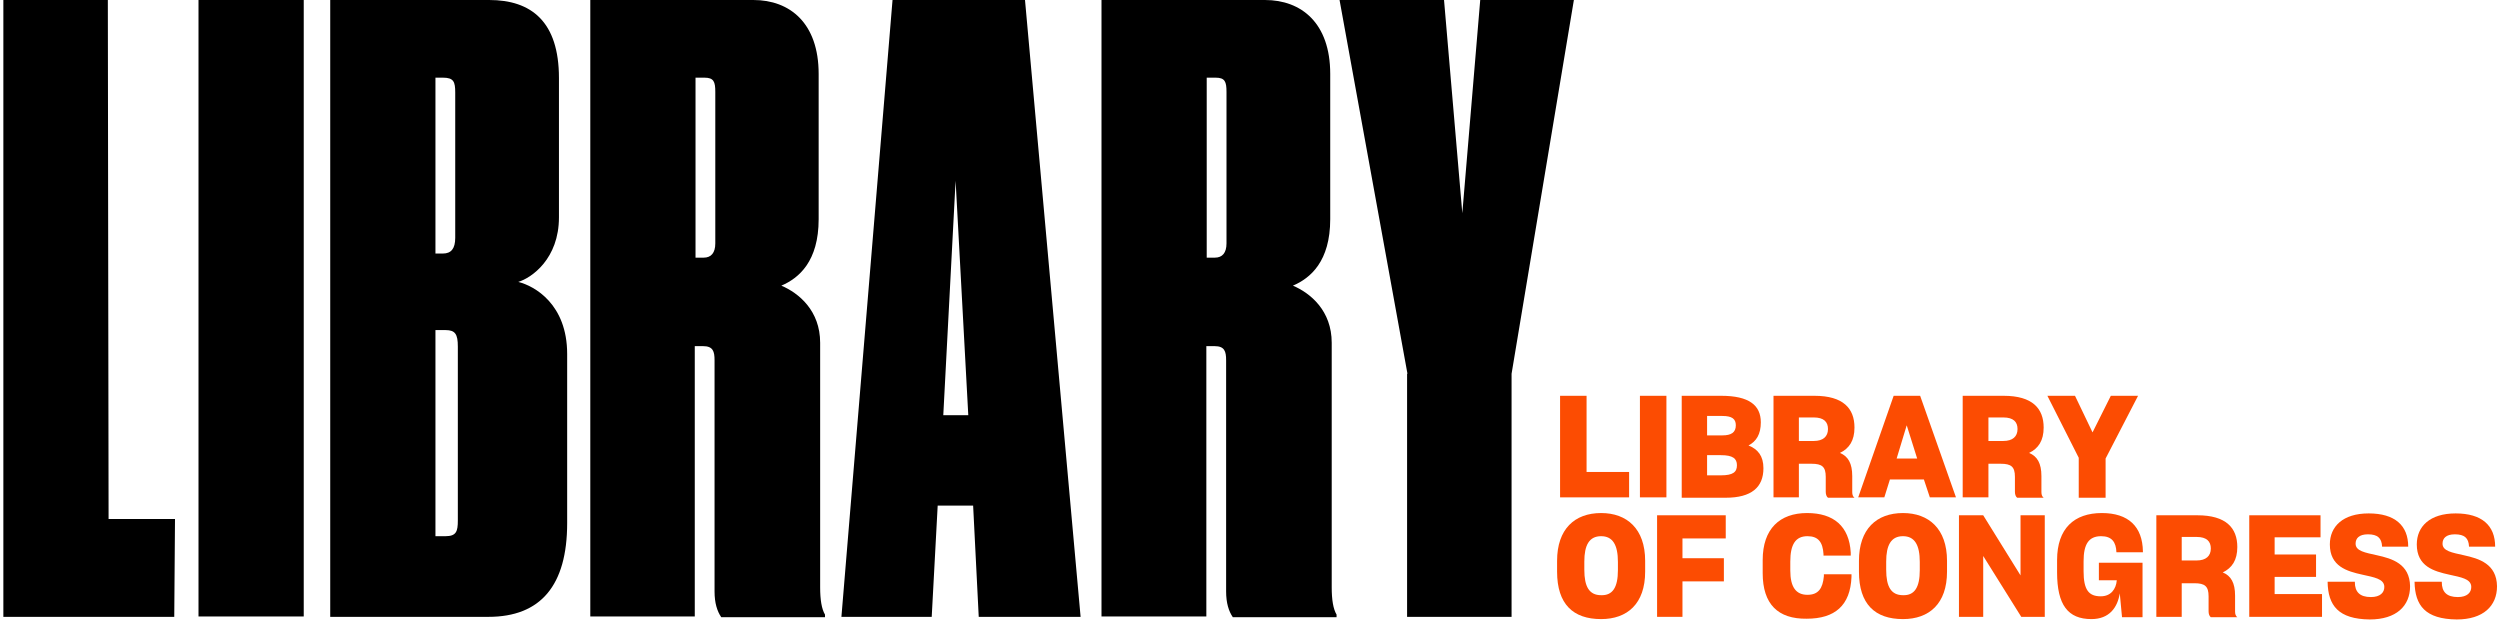
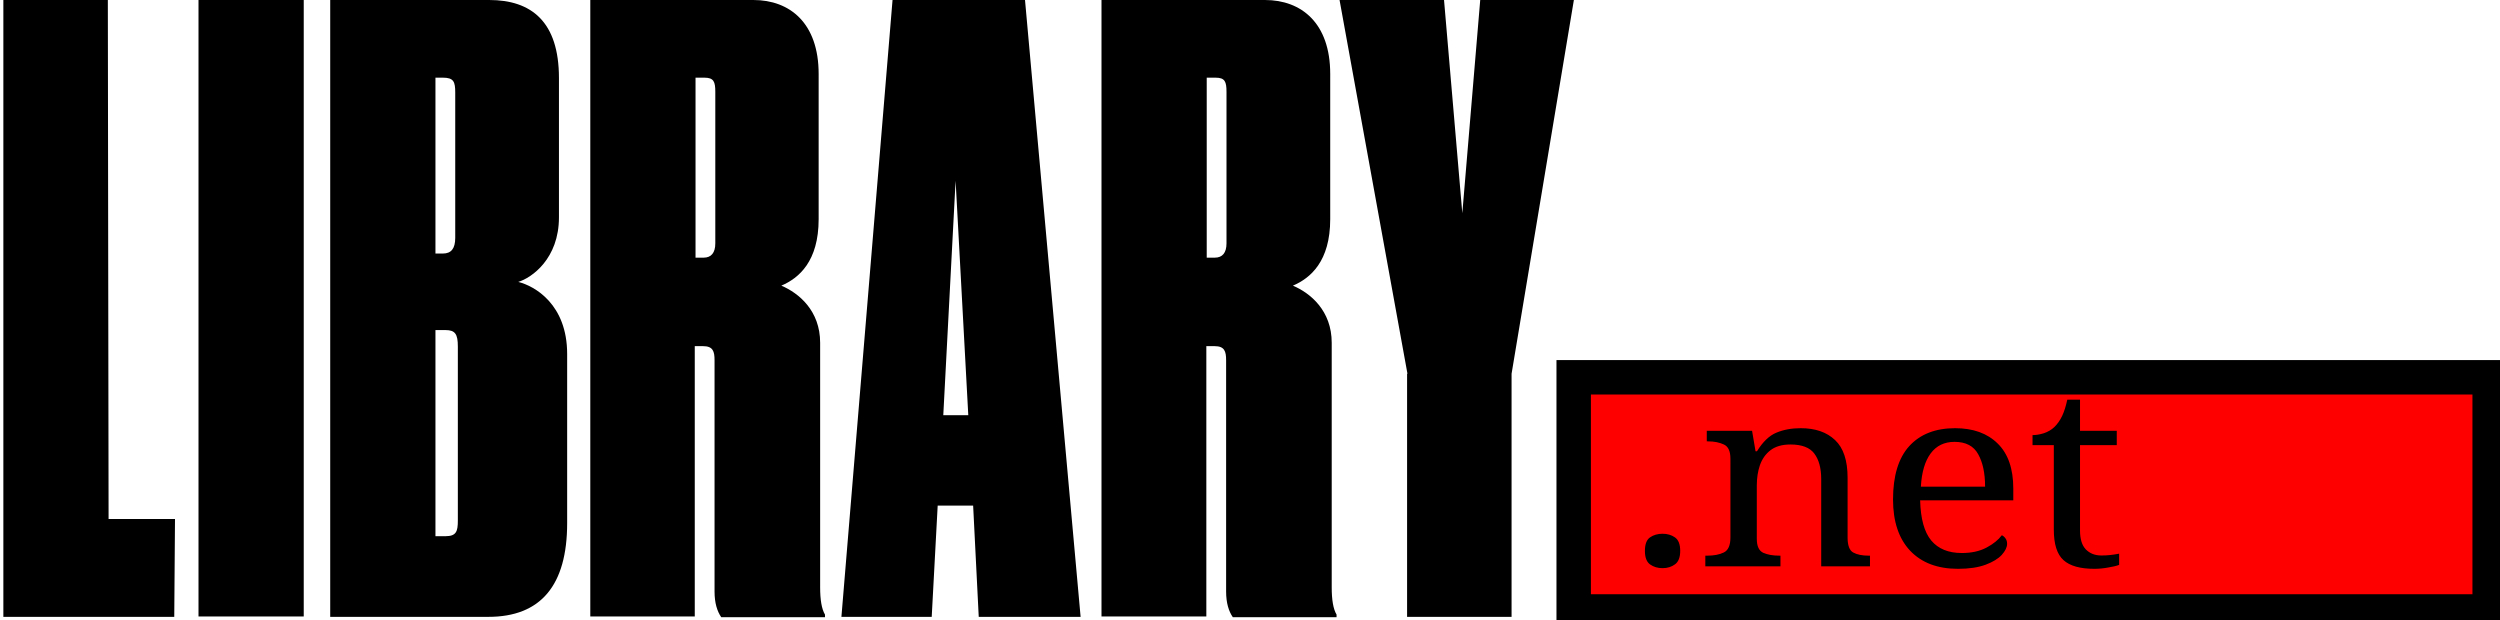
- <svg xmlns="http://www.w3.org/2000/svg" width="363px" height="90px" viewBox="0 0 363 90" version="1.1">
-   <defs />
-   <g id="Symbols" stroke="none" stroke-width="1" fill="none" fill-rule="evenodd">
-     <g id="p1/header-1200" transform="translate(-24, -30)">
-       <g id="Logo" transform="translate(24, 30)">
-         <g id="Group-3">
-           <g id="Group-2" fill-rule="nonzero">
-             <g id="Group" fill="#000000">
-               <polygon id="Shape" points="15.658 0 15.766 75.361 25.41 75.361 25.302 89.566 0.488 89.566 0.488 0" />
-               <polygon id="Shape" points="44.102 89.512 28.823 89.512 28.823 0 44.102 0" />
-               <path d="M47.949,0 L71.029,0 C77.151,0 81.16,3.145 81.16,11.331 L81.16,31.554 C81.16,37.572 77.205,40.337 75.255,40.934 C77.639,41.53 82.352,44.187 82.352,51.398 L82.352,75.958 C82.352,85.012 78.506,89.566 70.92,89.566 L47.949,89.566 L47.949,0 Z M63.227,11.277 L63.227,36.813 L64.311,36.813 C65.503,36.813 66.099,36.108 66.099,34.536 L66.099,13.446 C66.099,11.873 65.882,11.277 64.311,11.277 L63.227,11.277 Z M63.227,47.873 L63.227,77.855 L64.69,77.855 C66.261,77.855 66.478,77.151 66.478,75.578 L66.478,50.313 C66.478,48.524 66.099,47.928 64.69,47.928 L63.227,47.928 L63.227,47.873 Z" id="Shape" />
-               <path d="M100.99,89.512 L85.711,89.512 L85.711,0 L109.388,0 C114.697,0 118.869,3.361 118.869,10.735 L118.869,31.825 C118.869,37.952 115.997,40.392 113.451,41.476 C115.997,42.56 119.086,45.108 119.086,49.771 L119.086,85.283 C119.086,87.072 119.302,88.428 119.79,89.241 L119.79,89.62 L104.728,89.62 C104.132,88.753 103.753,87.56 103.753,85.88 L103.753,52.319 C103.753,51.018 103.536,50.259 102.073,50.259 L100.881,50.259 L100.881,89.512 L100.99,89.512 Z M100.99,37.41 L102.182,37.41 C103.265,37.41 103.861,36.705 103.861,35.349 L103.861,13.337 C103.861,11.873 103.645,11.277 102.29,11.277 L100.99,11.277 L100.99,37.41 Z" id="Shape" />
-               <path d="M141.299,73.41 L136.152,73.41 L135.285,89.566 L122.174,89.566 L129.596,0 L148.83,0 L156.903,89.566 L142.112,89.566 L141.299,73.41 Z M138.753,26.241 L136.965,60.289 L140.595,60.289 L138.753,26.241 Z" id="Shape" />
-               <path d="M175.215,89.512 L159.937,89.512 L159.937,0 L183.667,0 C188.977,0 193.149,3.361 193.149,10.735 L193.149,31.825 C193.149,37.952 190.277,40.392 187.731,41.476 C190.277,42.56 193.365,45.108 193.365,49.771 L193.365,85.283 C193.365,87.072 193.582,88.428 194.07,89.241 L194.07,89.62 L179.008,89.62 C178.412,88.753 178.033,87.56 178.033,85.88 L178.033,52.319 C178.033,51.018 177.816,50.259 176.353,50.259 L175.161,50.259 L175.161,89.512 L175.215,89.512 Z M175.215,37.41 L176.407,37.41 C177.491,37.41 178.087,36.705 178.087,35.349 L178.087,13.337 C178.087,11.873 177.87,11.277 176.516,11.277 L175.215,11.277 L175.215,37.41 Z" id="Shape" />
-               <polygon id="Shape" points="204.364 54.271 194.503 0 209.673 0 212.328 30.958 214.929 0 228.527 0 219.48 54.271 219.48 89.566 204.309 89.566 204.309 54.271" />
+ <svg xmlns="http://www.w3.org/2000/svg" width="363" height="90">
+   <g>
+     <g fill-rule="evenodd" fill="none" id="Symbols">
+       <g id="p1/header-1200">
+         <g id="Logo">
+           <g id="Group-3">
+             <g fill-rule="nonzero" id="Group-2">
+               <g fill="#000000" id="Group">
+                 <polygon points="15.658,0 15.766,75.361 25.41,75.361 25.302,89.566 0.488,89.566 0.488,0 " id="Shape" />
+                 <polygon points="44.102,89.512 28.823,89.512 28.823,0 44.102,0 " id="Shape" />
+                 <path id="Shape" d="m47.949,0l23.08,0c6.122,0 10.131,3.145 10.131,11.331l0,20.223c0,6.018 -3.955,8.783 -5.906,9.38c2.384,0.596 7.097,3.253 7.097,10.464l0,24.56c0,9.054 -3.847,13.608 -11.432,13.608l-22.972,0l0,-89.566zm15.279,11.277l0,25.536l1.084,0c1.192,0 1.788,-0.705 1.788,-2.277l0,-21.09c0,-1.572 -0.217,-2.169 -1.788,-2.169l-1.084,0zm0,36.596l0,29.982l1.463,0c1.571,0 1.788,-0.705 1.788,-2.277l0,-25.265c0,-1.789 -0.379,-2.386 -1.788,-2.386l-1.463,0l0,-0.054z" />
+                 <path id="Shape" d="m100.99,89.512l-15.279,0l0,-89.512l23.676,0c5.31,0 9.481,3.361 9.481,10.735l0,21.09c0,6.127 -2.872,8.566 -5.418,9.651c2.546,1.084 5.635,3.633 5.635,8.295l0,35.512c0,1.789 0.217,3.145 0.704,3.958l0,0.38l-15.062,0c-0.596,-0.867 -0.975,-2.06 -0.975,-3.741l0,-33.56c0,-1.301 -0.217,-2.06 -1.68,-2.06l-1.192,0l0,39.253l0.108,0zm0,-52.102l1.192,0c1.084,0 1.68,-0.705 1.68,-2.06l0,-22.012c0,-1.464 -0.217,-2.06 -1.571,-2.06l-1.3,0l0,26.133z" />
+                 <path id="Shape" d="m141.299,73.41l-5.147,0l-0.867,16.157l-13.111,0l7.423,-89.566l19.234,0l8.073,89.566l-14.791,0l-0.813,-16.157zm-2.546,-47.169l-1.788,34.048l3.63,0l-1.842,-34.048z" />
+                 <path id="Shape" d="m175.215,89.512l-15.278,0l0,-89.512l23.73,0c5.31,0 9.481,3.361 9.481,10.735l0,21.09c0,6.127 -2.872,8.566 -5.418,9.651c2.546,1.084 5.635,3.633 5.635,8.295l0,35.512c0,1.789 0.217,3.145 0.704,3.958l0,0.38l-15.062,0c-0.596,-0.867 -0.975,-2.06 -0.975,-3.741l0,-33.56c0,-1.301 -0.217,-2.06 -1.68,-2.06l-1.192,0l0,39.253l0.054,0zm0,-52.102l1.192,0c1.084,0 1.68,-0.705 1.68,-2.06l0,-22.012c0,-1.464 -0.217,-2.06 -1.571,-2.06l-1.3,0l0,26.133z" />
+                 <polygon points="204.364,54.271 194.503,0 209.673,0 212.328,30.958 214.929,0 228.527,0 219.48,54.271 219.48,89.566 204.309,89.566 204.309,54.271 " id="Shape" />
+               </g>
+               <polygon points="226.523,72.217 226.523,57.47 230.37,57.47 230.37,68.53 236.546,68.53 236.546,72.217 226.523,72.217 " fill="#FC4C02" id="Shape" />
+               <polygon points="238.117,72.217 238.117,57.47 241.964,57.47 241.964,72.217 " fill="#FC4C02" id="Shape" />
+               <path fill="#FC4C02" id="Shape" d="m244.185,72.217l0,-14.747l5.743,0c4.009,0 5.743,1.355 5.743,3.849c0,1.735 -0.65,2.765 -1.788,3.361c1.354,0.542 2.167,1.518 2.167,3.307c0,2.765 -1.734,4.283 -5.472,4.283l-6.393,0l0,-0.054zm3.684,-11.819l0,2.819l2.221,0c1.3,0 1.95,-0.434 1.95,-1.464c0,-0.922 -0.542,-1.355 -1.95,-1.355l-2.221,0zm0,5.693l0,2.928l2.005,0c1.788,0 2.33,-0.488 2.33,-1.464c0,-0.976 -0.596,-1.464 -2.33,-1.464l-2.005,0z" />
+               <path fill="#FC4C02" id="Shape" d="m261.197,67.283l0,4.934l-3.684,0l0,-14.747l5.96,0c4.172,0 5.797,1.843 5.797,4.608c0,1.898 -0.759,3.036 -2.113,3.687c1.192,0.488 1.788,1.518 1.788,3.361l0,2.331c0,0.38 0.108,0.651 0.325,0.813l-3.847,0c-0.217,-0.163 -0.325,-0.488 -0.325,-0.867l0,-2.169c0,-1.464 -0.542,-1.898 -2.059,-1.898l-1.842,0l0,-0.054zm0,-6.669l0,3.416l2.167,0c1.354,0 2.059,-0.651 2.059,-1.735c0,-1.03 -0.596,-1.681 -2.059,-1.681l-2.167,0z" />
+               <path fill="#FC4C02" id="Shape" d="m279.347,69.614l-4.93,0l-0.813,2.602l-3.793,0l5.147,-14.747l3.847,0l5.201,14.747l-3.793,0l-0.867,-2.602zm-2.492,-7.861l-1.463,4.825l2.98,0l-1.517,-4.825z" />
+               <path fill="#FC4C02" id="Shape" d="m288.72,67.283l0,4.934l-3.738,0l0,-14.747l5.96,0c4.172,0 5.797,1.843 5.797,4.608c0,1.898 -0.759,3.036 -2.113,3.687c1.192,0.488 1.788,1.518 1.788,3.361l0,2.331c0,0.38 0.108,0.651 0.325,0.813l-3.847,0c-0.217,-0.163 -0.325,-0.488 -0.325,-0.867l0,-2.169c0,-1.464 -0.542,-1.898 -2.059,-1.898l-1.788,0l0,-0.054zm0,-6.669l0,3.416l2.167,0c1.354,0 2.059,-0.651 2.059,-1.735c0,-1.03 -0.596,-1.681 -2.059,-1.681l-2.167,0z" />
+               <polygon points="301.832,72.217 301.832,66.47 297.281,57.47 301.29,57.47 303.836,62.783 306.491,57.47 310.446,57.47 305.733,66.578 305.733,72.271 301.832,72.271 " fill="#FC4C02" id="Shape" />
+               <path fill="#FC4C02" id="Shape" d="m226.089,83.006l0,-1.572c0,-4.608 2.546,-6.94 6.393,-6.94c3.738,0 6.393,2.277 6.393,6.94l0,1.572c0,4.663 -2.601,6.886 -6.393,6.886c-4.063,0 -6.393,-2.169 -6.393,-6.886zm8.831,-0.217l0,-1.193c0,-2.494 -0.758,-3.741 -2.438,-3.741c-1.734,0 -2.438,1.301 -2.438,3.687l0,1.193c0,2.44 0.704,3.687 2.438,3.687c1.68,0.054 2.438,-1.139 2.438,-3.633z" />
+               <polygon points="244.294,84.361 244.294,89.566 240.609,89.566 240.609,74.819 250.578,74.819 250.578,78.181 244.294,78.181 244.294,81.054 250.307,81.054 250.307,84.416 244.294,84.416 " fill="#FC4C02" id="Shape" />
+               <path fill="#FC4C02" id="Shape" d="m255.942,83.223l0,-1.898c0,-4.554 2.492,-6.831 6.447,-6.831c3.847,0 6.122,1.898 6.339,5.747l0,0.434l-3.955,0l0,-0.217c-0.108,-1.735 -0.759,-2.602 -2.33,-2.602c-1.734,0 -2.492,1.193 -2.492,3.687l0,1.301c0,2.386 0.813,3.524 2.492,3.524c1.571,0 2.221,-0.922 2.384,-2.711l0,-0.271l4.009,0l0,0.38c-0.163,4.175 -2.438,6.072 -6.502,6.072c-4.172,0.054 -6.393,-2.114 -6.393,-6.614z" />
+               <path fill="#FC4C02" id="Shape" d="m269.92,83.006l0,-1.572c0,-4.608 2.546,-6.94 6.393,-6.94c3.738,0 6.393,2.277 6.393,6.94l0,1.572c0,4.663 -2.601,6.886 -6.393,6.886c-4.063,0 -6.393,-2.169 -6.393,-6.886zm8.831,-0.217l0,-1.193c0,-2.494 -0.759,-3.741 -2.438,-3.741c-1.734,0 -2.438,1.301 -2.438,3.687l0,1.193c0,2.44 0.704,3.687 2.438,3.687c1.68,0.054 2.438,-1.139 2.438,-3.633z" />
+               <polygon points="287.962,80.729 287.962,89.566 284.44,89.566 284.44,74.819 287.962,74.819 293.38,83.548 293.38,74.819 296.901,74.819 296.901,89.566 293.488,89.566 " fill="#FC4C02" id="Shape" />
+               <path fill="#FC4C02" id="Shape" d="m307.791,86.151c-0.325,2.06 -1.517,3.741 -4.118,3.741c-3.413,0 -4.984,-2.06 -4.984,-6.777l0,-1.789c0,-4.608 2.492,-6.831 6.502,-6.831c3.847,0 5.906,1.952 5.96,5.584l0,0.108l-3.847,0c-0.054,-1.464 -0.65,-2.331 -2.221,-2.331c-1.788,0 -2.546,1.139 -2.546,3.633l0,1.464c0,2.711 0.758,3.633 2.492,3.633c1.463,0 2.221,-1.03 2.33,-2.331l-2.601,0l0,-2.548l6.339,0l0,7.916l-2.98,0l-0.325,-3.47z" />
+               <path fill="#FC4C02" id="Shape" d="m316.785,84.633l0,4.934l-3.684,0l0,-14.747l5.96,0c4.172,0 5.797,1.843 5.797,4.608c0,1.898 -0.759,3.036 -2.113,3.687c1.192,0.488 1.788,1.518 1.788,3.361l0,2.331c0,0.38 0.108,0.651 0.325,0.813l-3.847,0c-0.217,-0.163 -0.325,-0.488 -0.325,-0.867l0,-2.169c0,-1.464 -0.542,-1.898 -2.059,-1.898l-1.842,0l0,-0.054zm0,-6.669l0,3.416l2.167,0c1.354,0 2.059,-0.651 2.059,-1.735c0,-1.03 -0.596,-1.681 -2.059,-1.681l-2.167,0z" />
+               <polygon points="337.157,89.566 326.592,89.566 326.592,74.819 336.94,74.819 336.94,78.018 330.276,78.018 330.276,80.512 336.29,80.512 336.29,83.765 330.276,83.765 330.276,86.259 337.157,86.259 337.157,89.566 " fill="#FC4C02" id="Shape" />
+               <path fill="#FC4C02" id="Shape" d="m337.969,84.47l3.955,0l0,0.054c0,1.41 0.704,2.169 2.33,2.169c1.354,0 1.95,-0.651 1.95,-1.464c0,-1.193 -1.517,-1.41 -3.197,-1.789c-2.221,-0.488 -4.714,-1.193 -4.714,-4.392c0,-2.602 1.896,-4.5 5.635,-4.5c3.793,0 5.743,1.735 5.743,4.825l-3.793,0c-0.054,-1.247 -0.65,-1.789 -2.059,-1.789c-1.3,0 -1.788,0.596 -1.788,1.355c0,1.084 1.409,1.301 3.088,1.681c2.221,0.488 4.768,1.247 4.822,4.5c0,2.873 -2.005,4.825 -5.851,4.825c-4.551,-0.054 -6.068,-2.006 -6.122,-5.476z" />
+               <path fill="#FC4C02" id="Shape" d="m350.593,84.47l3.955,0l0,0.054c0,1.41 0.704,2.169 2.33,2.169c1.354,0 1.95,-0.651 1.95,-1.464c0,-1.193 -1.517,-1.41 -3.197,-1.789c-2.221,-0.488 -4.714,-1.193 -4.714,-4.392c0,-2.602 1.896,-4.5 5.635,-4.5c3.793,0 5.743,1.735 5.743,4.825l-3.793,0c-0.054,-1.247 -0.65,-1.789 -2.059,-1.789c-1.3,0 -1.788,0.596 -1.788,1.355c0,1.084 1.409,1.301 3.088,1.681c2.221,0.488 4.768,1.247 4.822,4.5c0,2.873 -2.005,4.825 -5.851,4.825c-4.551,-0.054 -6.068,-2.006 -6.122,-5.476z" />
            </g>
-             <polygon id="Shape" fill="#FC4C02" points="226.523 72.217 226.523 57.47 230.37 57.47 230.37 68.53 236.546 68.53 236.546 72.217 226.523 72.217" />
-             <polygon id="Shape" fill="#FC4C02" points="238.117 72.217 238.117 57.47 241.964 57.47 241.964 72.217" />
-             <path d="M244.185,72.217 L244.185,57.47 L249.928,57.47 C253.937,57.47 255.671,58.825 255.671,61.319 C255.671,63.054 255.021,64.084 253.883,64.681 C255.238,65.223 256.05,66.199 256.05,67.988 C256.05,70.753 254.317,72.271 250.578,72.271 L244.185,72.271 L244.185,72.217 Z M247.869,60.398 L247.869,63.217 L250.091,63.217 C251.391,63.217 252.041,62.783 252.041,61.753 C252.041,60.831 251.499,60.398 250.091,60.398 L247.869,60.398 Z M247.869,66.09 L247.869,69.018 L249.874,69.018 C251.662,69.018 252.204,68.53 252.204,67.554 C252.204,66.578 251.608,66.09 249.874,66.09 L247.869,66.09 Z" id="Shape" fill="#FC4C02" />
-             <path d="M261.197,67.283 L261.197,72.217 L257.513,72.217 L257.513,57.47 L263.473,57.47 C267.645,57.47 269.27,59.313 269.27,62.078 C269.27,63.976 268.512,65.114 267.157,65.765 C268.349,66.253 268.945,67.283 268.945,69.127 L268.945,71.458 C268.945,71.837 269.053,72.108 269.27,72.271 L265.423,72.271 C265.207,72.108 265.098,71.783 265.098,71.404 L265.098,69.235 C265.098,67.771 264.557,67.337 263.04,67.337 L261.197,67.337 L261.197,67.283 Z M261.197,60.614 L261.197,64.03 L263.365,64.03 C264.719,64.03 265.423,63.38 265.423,62.295 C265.423,61.265 264.827,60.614 263.365,60.614 L261.197,60.614 Z" id="Shape" fill="#FC4C02" />
-             <path d="M279.347,69.614 L274.417,69.614 L273.604,72.217 L269.812,72.217 L274.959,57.47 L278.806,57.47 L284.007,72.217 L280.214,72.217 L279.347,69.614 Z M276.855,61.753 L275.392,66.578 L278.372,66.578 L276.855,61.753 Z" id="Shape" fill="#FC4C02" />
-             <path d="M288.72,67.283 L288.72,72.217 L284.982,72.217 L284.982,57.47 L290.942,57.47 C295.114,57.47 296.739,59.313 296.739,62.078 C296.739,63.976 295.98,65.114 294.626,65.765 C295.818,66.253 296.414,67.283 296.414,69.127 L296.414,71.458 C296.414,71.837 296.522,72.108 296.739,72.271 L292.892,72.271 C292.676,72.108 292.567,71.783 292.567,71.404 L292.567,69.235 C292.567,67.771 292.025,67.337 290.508,67.337 L288.72,67.337 L288.72,67.283 Z M288.72,60.614 L288.72,64.03 L290.888,64.03 C292.242,64.03 292.946,63.38 292.946,62.295 C292.946,61.265 292.35,60.614 290.888,60.614 L288.72,60.614 Z" id="Shape" fill="#FC4C02" />
-             <polygon id="Shape" fill="#FC4C02" points="301.832 72.217 301.832 66.47 297.281 57.47 301.29 57.47 303.836 62.783 306.491 57.47 310.446 57.47 305.733 66.578 305.733 72.271 301.832 72.271" />
-             <path d="M226.089,83.006 L226.089,81.434 C226.089,76.825 228.636,74.494 232.483,74.494 C236.221,74.494 238.876,76.771 238.876,81.434 L238.876,83.006 C238.876,87.669 236.275,89.892 232.483,89.892 C228.419,89.892 226.089,87.723 226.089,83.006 Z M234.921,82.789 L234.921,81.596 C234.921,79.102 234.162,77.855 232.483,77.855 C230.749,77.855 230.044,79.157 230.044,81.542 L230.044,82.735 C230.044,85.175 230.749,86.422 232.483,86.422 C234.162,86.476 234.921,85.283 234.921,82.789 Z" id="Shape" fill="#FC4C02" />
-             <polygon id="Shape" fill="#FC4C02" points="244.294 84.361 244.294 89.566 240.609 89.566 240.609 74.819 250.578 74.819 250.578 78.181 244.294 78.181 244.294 81.054 250.307 81.054 250.307 84.416 244.294 84.416" />
-             <path d="M255.942,83.223 L255.942,81.325 C255.942,76.771 258.434,74.494 262.389,74.494 C266.236,74.494 268.512,76.392 268.728,80.241 L268.728,80.675 L264.773,80.675 L264.773,80.458 C264.665,78.723 264.015,77.855 262.444,77.855 C260.71,77.855 259.951,79.048 259.951,81.542 L259.951,82.843 C259.951,85.229 260.764,86.367 262.444,86.367 C264.015,86.367 264.665,85.446 264.827,83.657 L264.827,83.386 L268.837,83.386 L268.837,83.765 C268.674,87.94 266.399,89.837 262.335,89.837 C258.163,89.892 255.942,87.723 255.942,83.223 Z" id="Shape" fill="#FC4C02" />
-             <path d="M269.92,83.006 L269.92,81.434 C269.92,76.825 272.467,74.494 276.313,74.494 C280.052,74.494 282.707,76.771 282.707,81.434 L282.707,83.006 C282.707,87.669 280.106,89.892 276.313,89.892 C272.25,89.892 269.92,87.723 269.92,83.006 Z M278.751,82.789 L278.751,81.596 C278.751,79.102 277.993,77.855 276.313,77.855 C274.58,77.855 273.875,79.157 273.875,81.542 L273.875,82.735 C273.875,85.175 274.58,86.422 276.313,86.422 C277.993,86.476 278.751,85.283 278.751,82.789 Z" id="Shape" fill="#FC4C02" />
-             <polygon id="Shape" fill="#FC4C02" points="287.962 80.729 287.962 89.566 284.44 89.566 284.44 74.819 287.962 74.819 293.38 83.548 293.38 74.819 296.901 74.819 296.901 89.566 293.488 89.566" />
-             <path d="M307.791,86.151 C307.466,88.211 306.274,89.892 303.674,89.892 C300.261,89.892 298.689,87.831 298.689,83.114 L298.689,81.325 C298.689,76.717 301.182,74.494 305.191,74.494 C309.038,74.494 311.096,76.446 311.151,80.078 L311.151,80.187 L307.304,80.187 C307.25,78.723 306.654,77.855 305.083,77.855 C303.295,77.855 302.536,78.994 302.536,81.488 L302.536,82.952 C302.536,85.663 303.295,86.584 305.028,86.584 C306.491,86.584 307.25,85.554 307.358,84.253 L304.757,84.253 L304.757,81.705 L311.096,81.705 L311.096,89.62 L308.117,89.62 L307.791,86.151 Z" id="Shape" fill="#FC4C02" />
-             <path d="M316.785,84.633 L316.785,89.566 L313.101,89.566 L313.101,74.819 L319.061,74.819 C323.233,74.819 324.858,76.663 324.858,79.428 C324.858,81.325 324.099,82.464 322.745,83.114 C323.937,83.602 324.533,84.633 324.533,86.476 L324.533,88.807 C324.533,89.187 324.641,89.458 324.858,89.62 L321.011,89.62 C320.794,89.458 320.686,89.133 320.686,88.753 L320.686,86.584 C320.686,85.12 320.144,84.687 318.627,84.687 L316.785,84.687 L316.785,84.633 Z M316.785,77.964 L316.785,81.38 L318.952,81.38 C320.307,81.38 321.011,80.729 321.011,79.645 C321.011,78.614 320.415,77.964 318.952,77.964 L316.785,77.964 Z" id="Shape" fill="#FC4C02" />
-             <polygon id="Shape" fill="#FC4C02" points="337.157 89.566 326.592 89.566 326.592 74.819 336.94 74.819 336.94 78.018 330.276 78.018 330.276 80.512 336.29 80.512 336.29 83.765 330.276 83.765 330.276 86.259 337.157 86.259 337.157 89.566" />
-             <path d="M337.969,84.47 L341.924,84.47 L341.924,84.524 C341.924,85.934 342.629,86.693 344.254,86.693 C345.609,86.693 346.204,86.042 346.204,85.229 C346.204,84.036 344.687,83.819 343.008,83.44 C340.787,82.952 338.294,82.247 338.294,79.048 C338.294,76.446 340.191,74.548 343.929,74.548 C347.721,74.548 349.672,76.283 349.672,79.373 L345.879,79.373 C345.825,78.127 345.229,77.584 343.821,77.584 C342.52,77.584 342.033,78.181 342.033,78.94 C342.033,80.024 343.441,80.241 345.121,80.62 C347.342,81.108 349.889,81.867 349.943,85.12 C349.943,87.994 347.938,89.946 344.091,89.946 C339.54,89.892 338.023,87.94 337.969,84.47 Z" id="Shape" fill="#FC4C02" />
-             <path d="M350.593,84.47 L354.548,84.47 L354.548,84.524 C354.548,85.934 355.252,86.693 356.878,86.693 C358.232,86.693 358.828,86.042 358.828,85.229 C358.828,84.036 357.311,83.819 355.632,83.44 C353.41,82.952 350.918,82.247 350.918,79.048 C350.918,76.446 352.814,74.548 356.553,74.548 C360.345,74.548 362.296,76.283 362.296,79.373 L358.503,79.373 C358.449,78.127 357.853,77.584 356.444,77.584 C355.144,77.584 354.656,78.181 354.656,78.94 C354.656,80.024 356.065,80.241 357.745,80.62 C359.966,81.108 362.512,81.867 362.567,85.12 C362.567,87.994 360.562,89.946 356.715,89.946 C352.164,89.892 350.647,87.94 350.593,84.47 Z" id="Shape" fill="#FC4C02" />
          </g>
        </g>
      </g>
    </g>
+     <rect id="svg_1" height="34" width="133" y="54.783" x="228.5" stroke-width="5" stroke="#000000" fill="#FF0000" />
+     <text transform="rotate(2.17895e-05, 272.522, 69.8931) matrix(1.6907, 0, 0, 1.5303, -186.541, -26.0821)" xml:space="preserve" text-anchor="middle" font-family="serif" font-size="24" id="svg_2" y="70.783" x="271.5" stroke-width="0" stroke="#000000" fill="#000000">.net</text>
  </g>
</svg>
